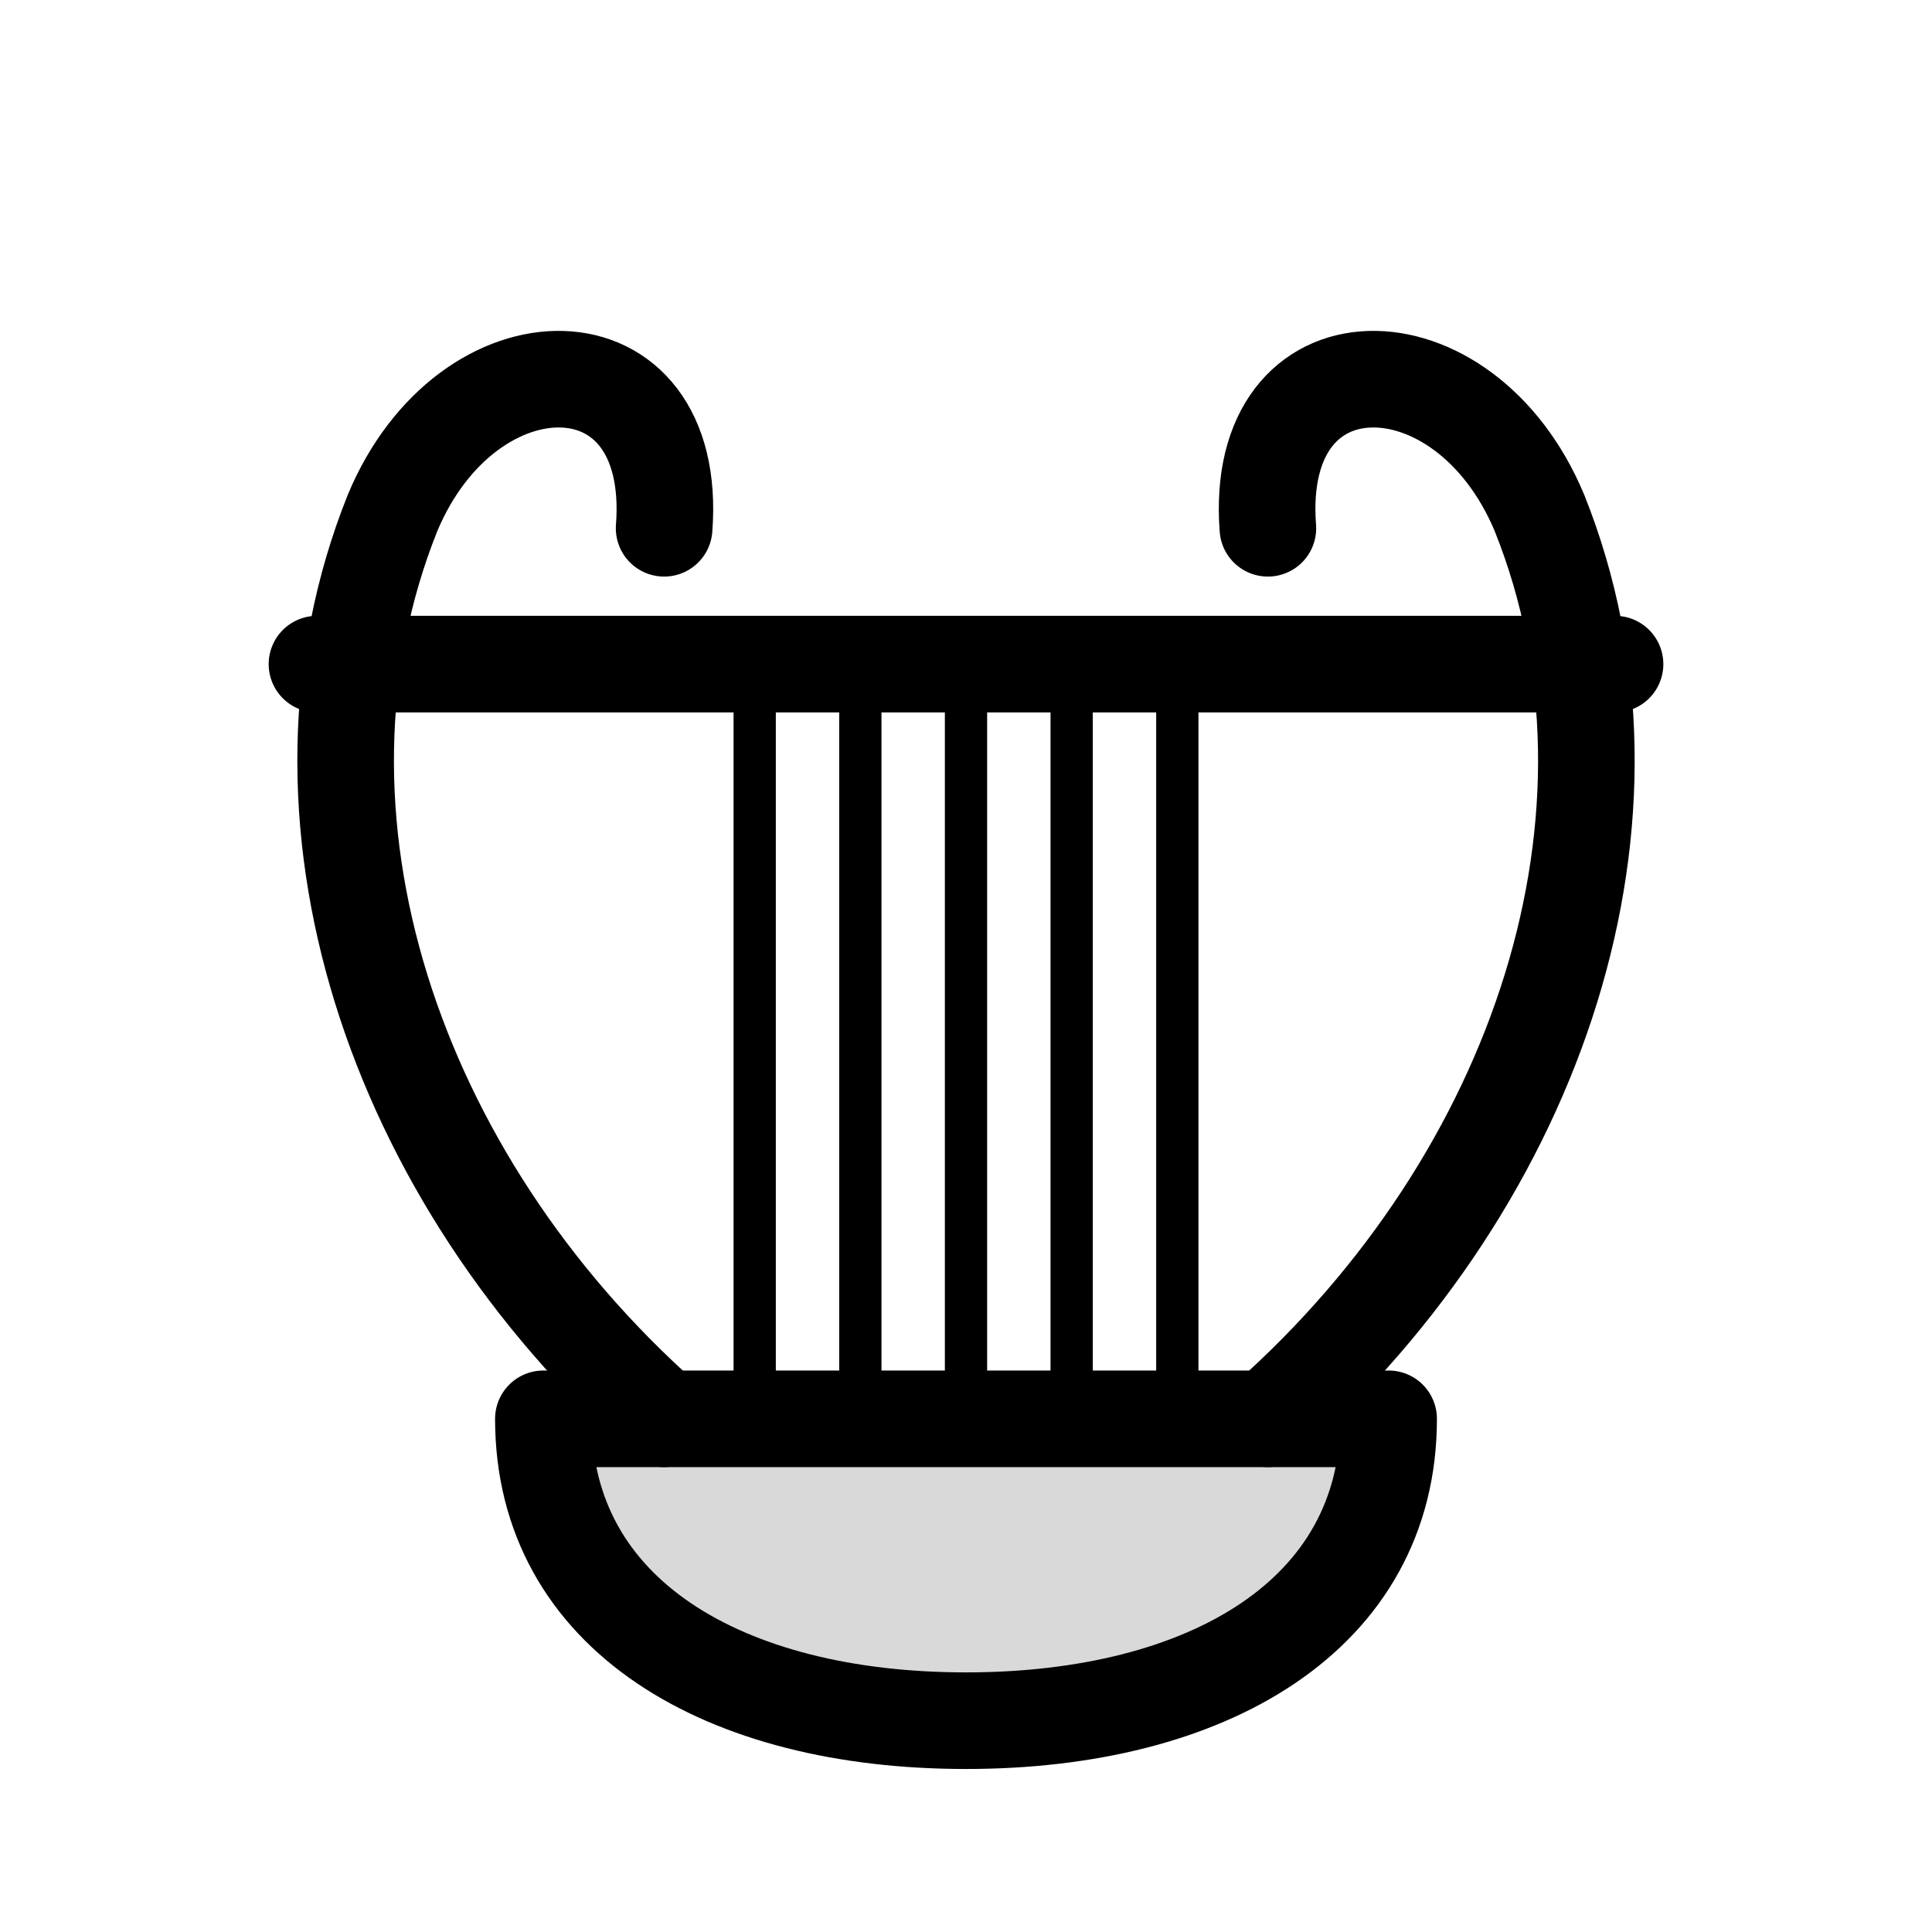
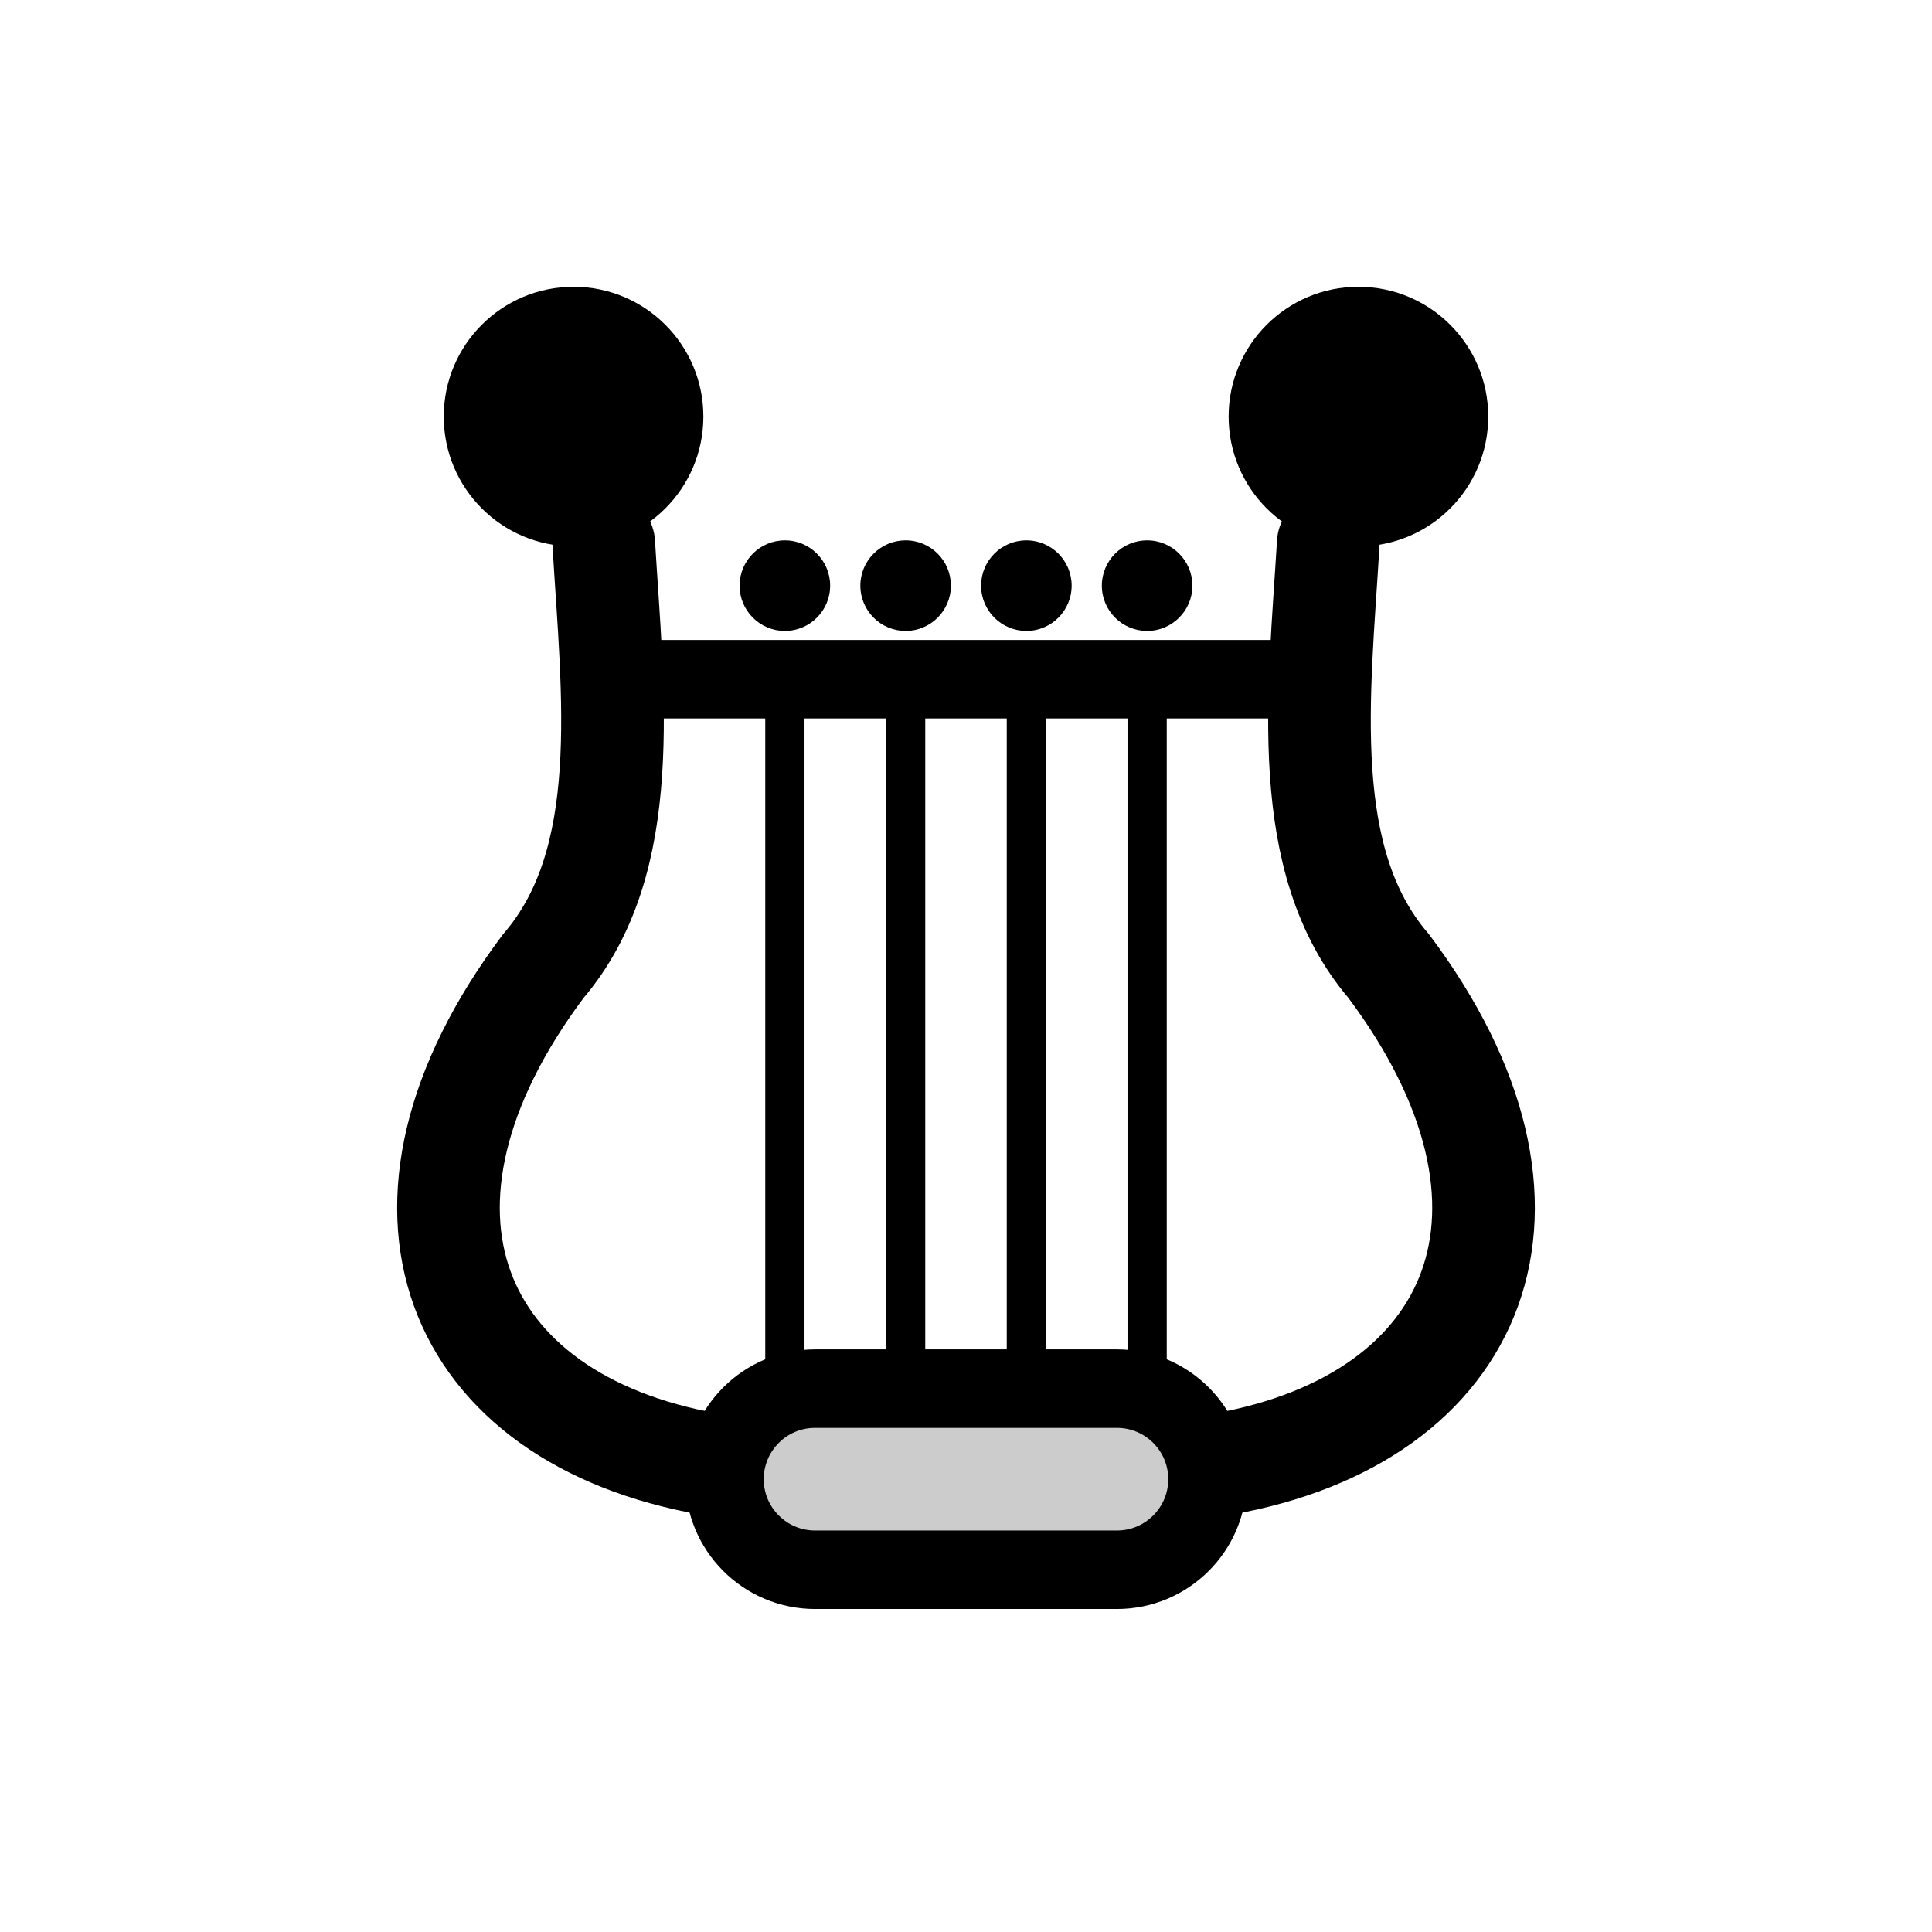
<svg xmlns="http://www.w3.org/2000/svg" viewBox="0 0 64 64" role="img" aria-label="Cacofone lyre logo">
-   <g id="lyre" fill="none" stroke="currentColor" stroke-linecap="round" stroke-linejoin="round">
-     <path d="M22 47 C13 39 9 27 13 17 C15.5 11 22.5 11 22 17.5" stroke-width="3.2" />
-     <path d="M42 47 C51 39 55 27 51 17 C48.5 11 41.5 11 42 17.5" stroke-width="3.2" />
-     <path d="M10.5 22 H53.5" stroke-width="3.2" />
-     <path d="M25 22 V47 M28.5 22 V47 M32 22 V47 M35.5 22 V47 M39 22 V47" stroke-width="1.4" />
-     <path d="M18 47 H46 C46 53.5 40 57 32 57 C24 57 18 53.5 18 47 Z" stroke-width="3.2" fill="currentColor" fill-opacity="0.15" />
+   <g id="lyre" stroke="currentColor" stroke-linecap="round" stroke-linejoin="round">
+     <path d="M20 18 C20.3 23 21 28.5 18 32 C12 40 15 47 23.5 48.5" fill="none" stroke-width="3.4" />
+     <path d="M44 18 C43.7 23 43 28.5 46 32 C52 40 49 47 40.5 48.5" fill="none" stroke-width="3.4" />
+     <path d="M20.8 22.5 H43.2" fill="none" stroke-width="2.6" />
+     <circle cx="26" cy="19.4" r="1.5" fill="currentColor" stroke="none" />
+     <circle cx="30" cy="19.4" r="1.5" fill="currentColor" stroke="none" />
+     <circle cx="34" cy="19.4" r="1.5" fill="currentColor" stroke="none" />
+     <circle cx="38" cy="19.4" r="1.5" fill="currentColor" stroke="none" />
+     <circle cx="19" cy="13.8" r="4.3" fill="currentColor" stroke="none" />
+     <circle cx="45" cy="13.8" r="4.3" fill="currentColor" stroke="none" />
+     <path d="M26 22.5 V45 M30 22.5 V45 M34 22.5 V45 M38 22.5 V45" fill="none" stroke-width="1.3" />
+     <rect x="24" y="46" width="16" height="6" rx="3" fill="currentColor" fill-opacity="0.2" stroke-width="2.6" />
  </g>
</svg>
